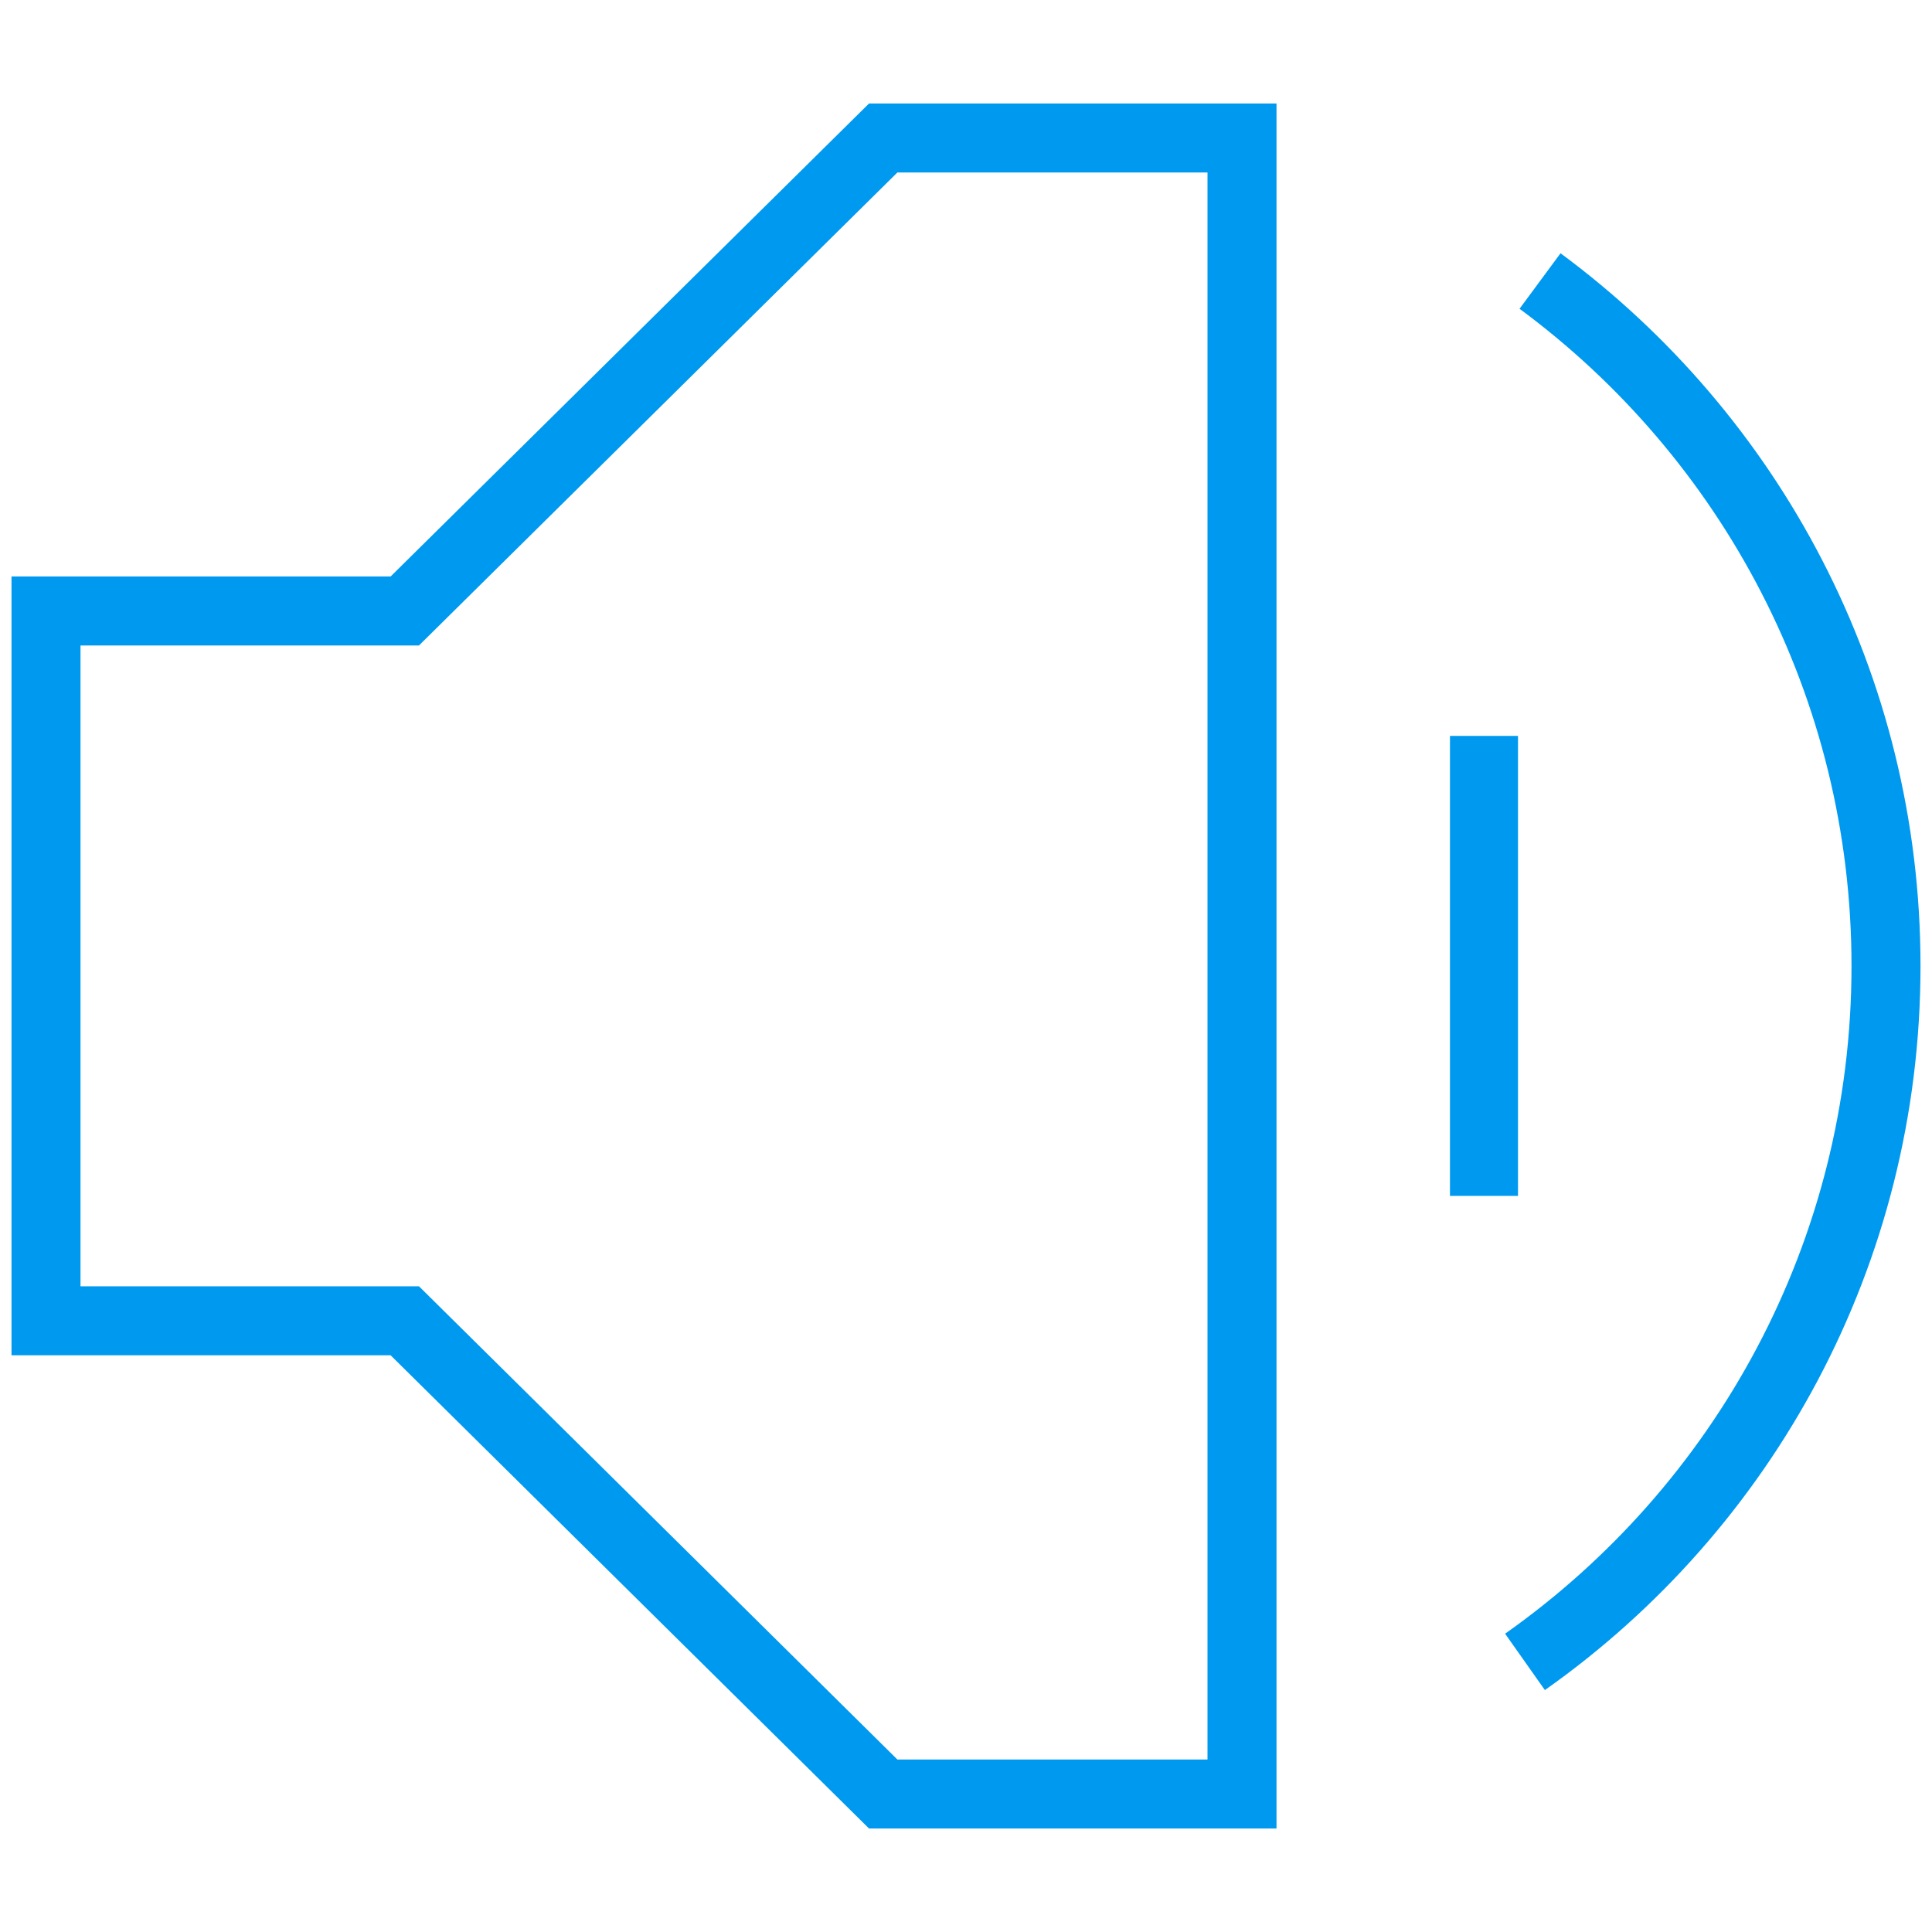
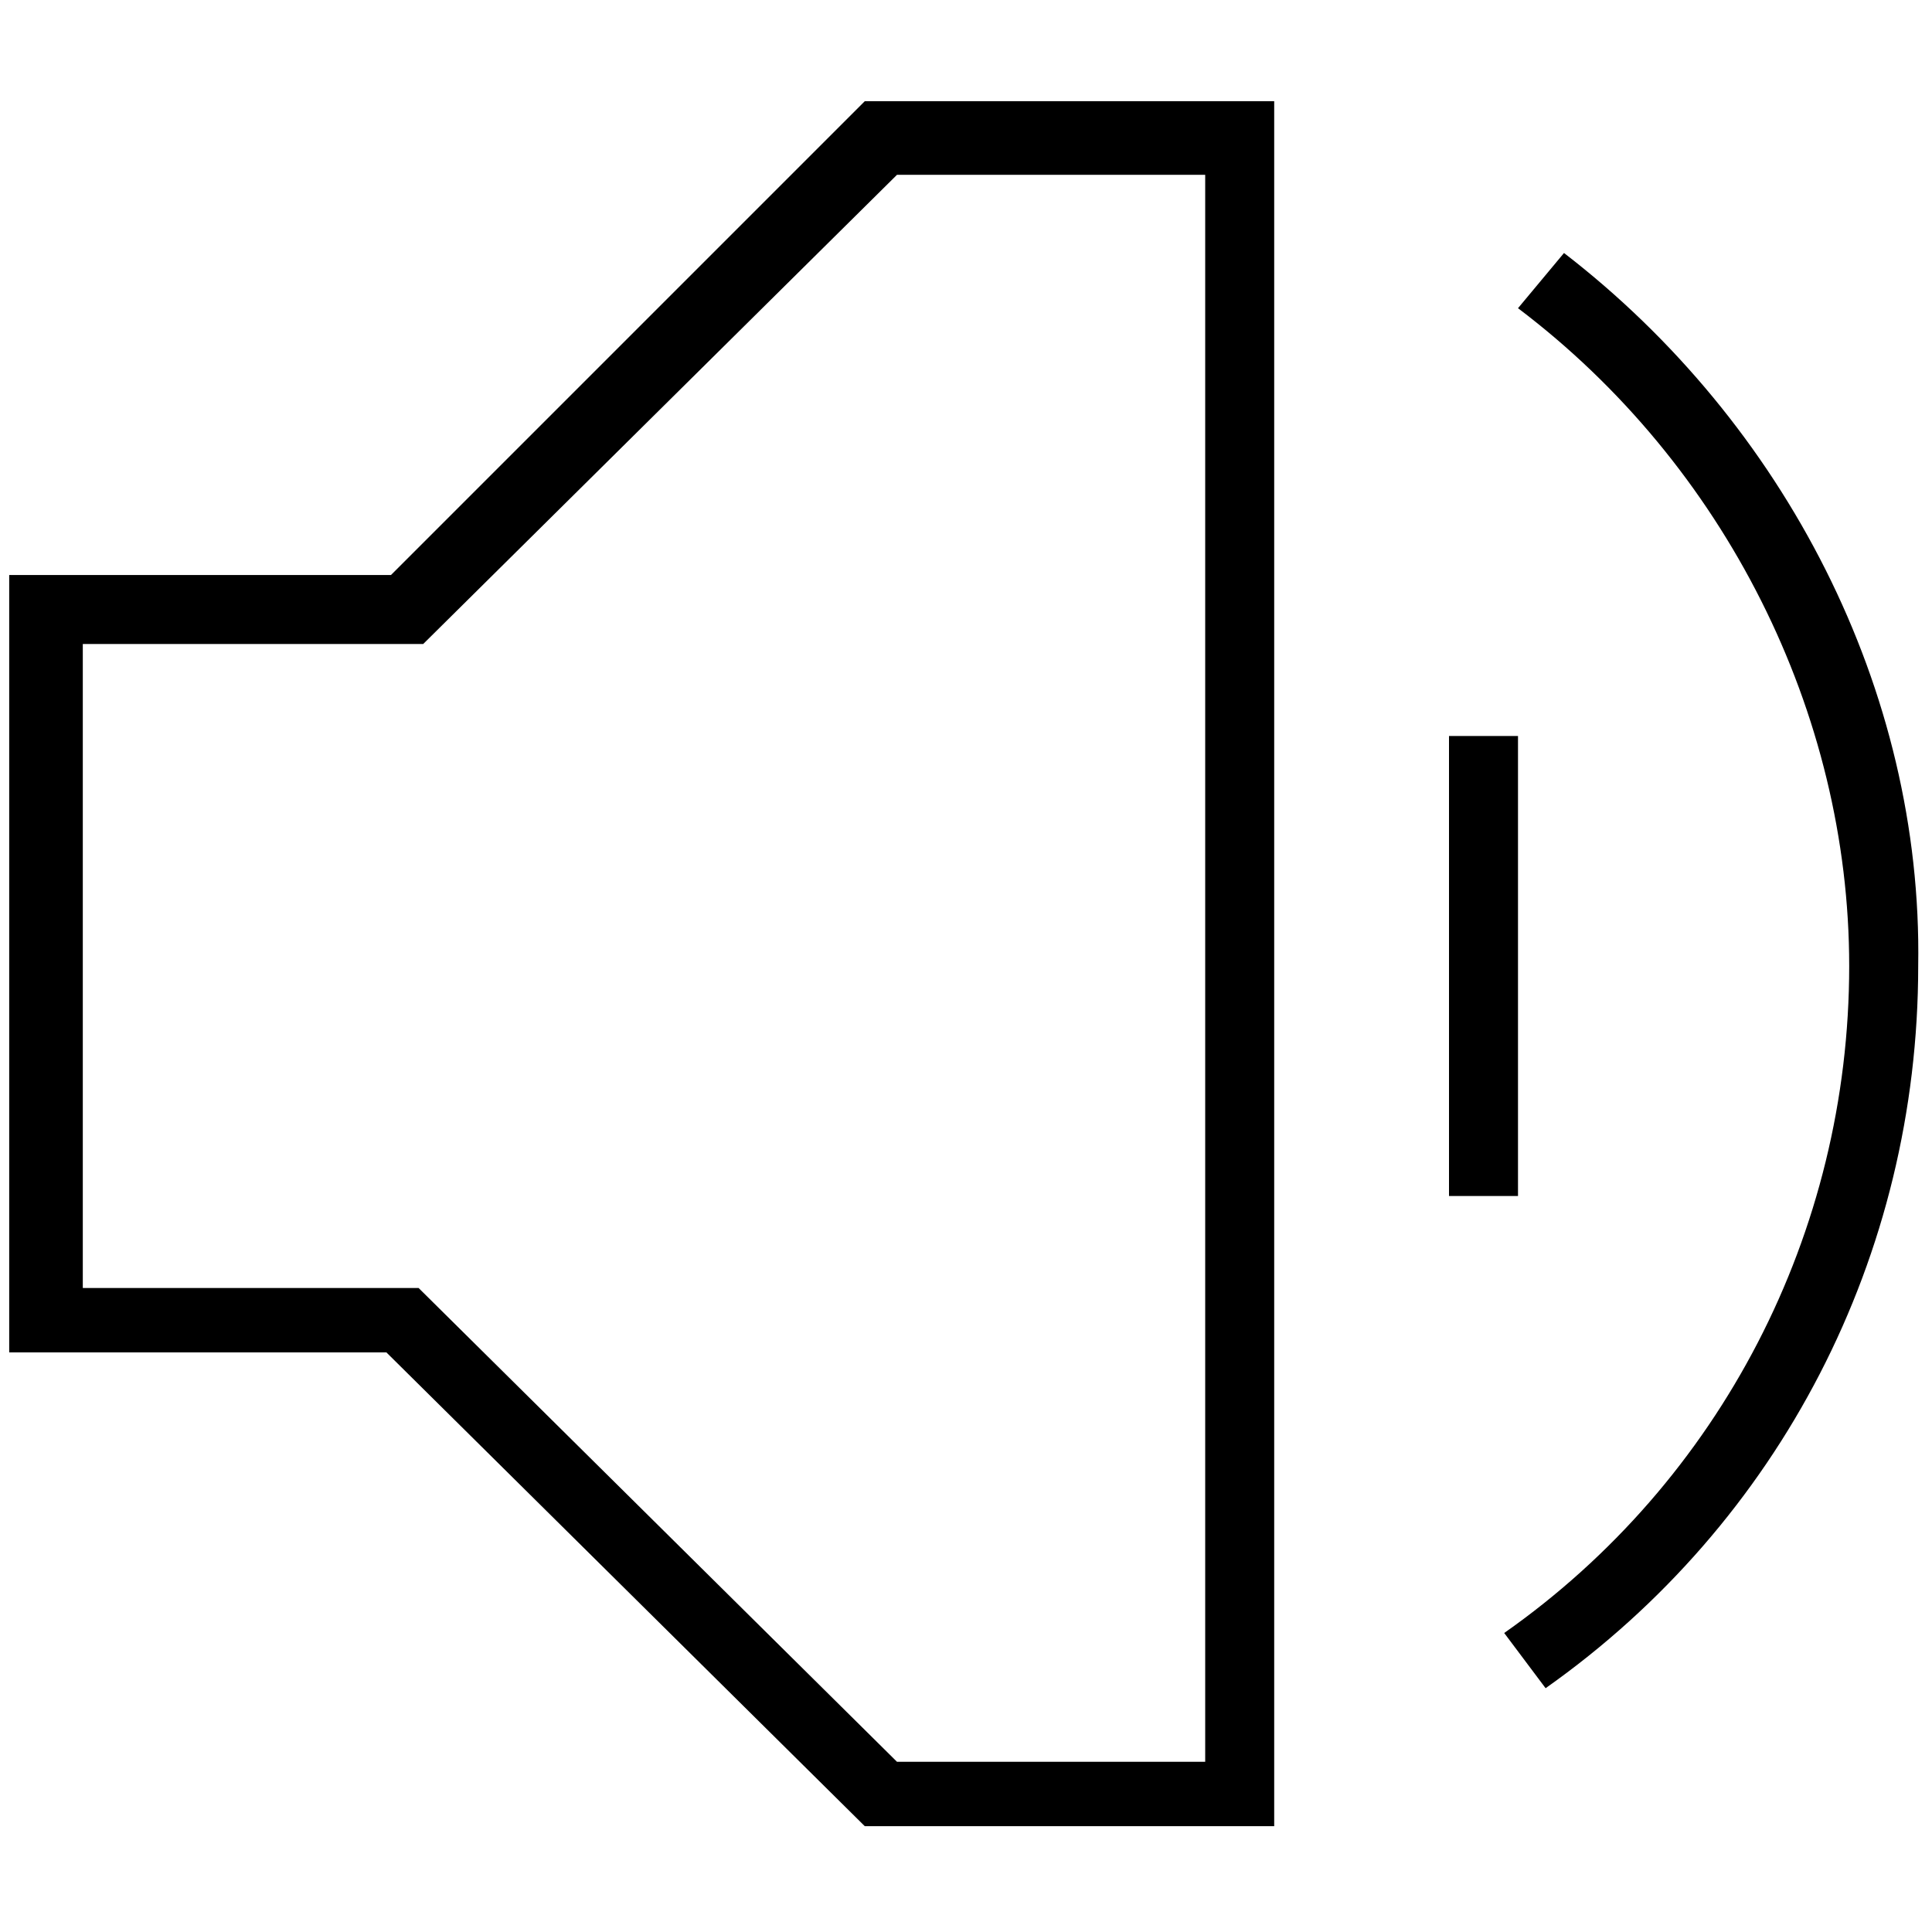
- <svg xmlns="http://www.w3.org/2000/svg" width="42px" height="42px" viewBox="0 0 42 42" version="1.1">
-   <g id="云管备份" stroke="none" stroke-width="1" fill="none" fill-rule="evenodd">
-     <g id="磁条" transform="translate(-29, -333)">
-       <g id="编组-9" transform="translate(0, 68)">
-         <g id="编组-13备份-2" transform="translate(17, 263)">
-           <g id="数字图" transform="translate(12, 2)">
-             <g id="编组-10" transform="translate(1, 3)">
-               <polygon id="形状" stroke="#0099F0" stroke-width="1.5" fill-rule="nonzero" points="18.2 0 7.8 10.282 0 10.282 0 25.713 7.8 25.713 18.2 36 26 36 26 0" />
-               <path d="M32.152,33.128 C36.899,29.779 40,24.251 40,18 C40,11.893 37.041,6.478 32.479,3.109" id="路径" stroke="#0099F0" stroke-width="1.5" />
-               <polygon id="路径" fill="#0099F0" fill-rule="nonzero" points="30.521 22.998 32 22.998 32 12.998 30.521 12.998" />
-             </g>
-           </g>
-         </g>
-       </g>
-     </g>
-   </g>
+ <svg xmlns="http://www.w3.org/2000/svg" t="1669385305626" class="icon" viewBox="0 0 1024 1024" version="1.1" p-id="22938" width="200" height="200">
+   <path d="M207.238 304.762H4.876v412.038h199.924l253.562 251.124h216.99V53.638h-216.99L207.238 304.762z m431.543-212.114v841.143h-163.352L221.867 682.667H43.886V341.333h180.419L475.429 92.648h163.352zM828.952 134.095l-24.381 29.257c109.714 82.895 175.543 214.552 175.543 348.648 0 141.41-68.267 273.067-182.857 353.524l21.943 29.257c124.343-87.771 197.486-229.181 197.486-382.781 2.438-146.286-70.705-287.695-187.733-377.905z" p-id="22939" />
+   <path d="M768 390.095H804.571v243.81h-36.571z" p-id="22940" />
</svg>
